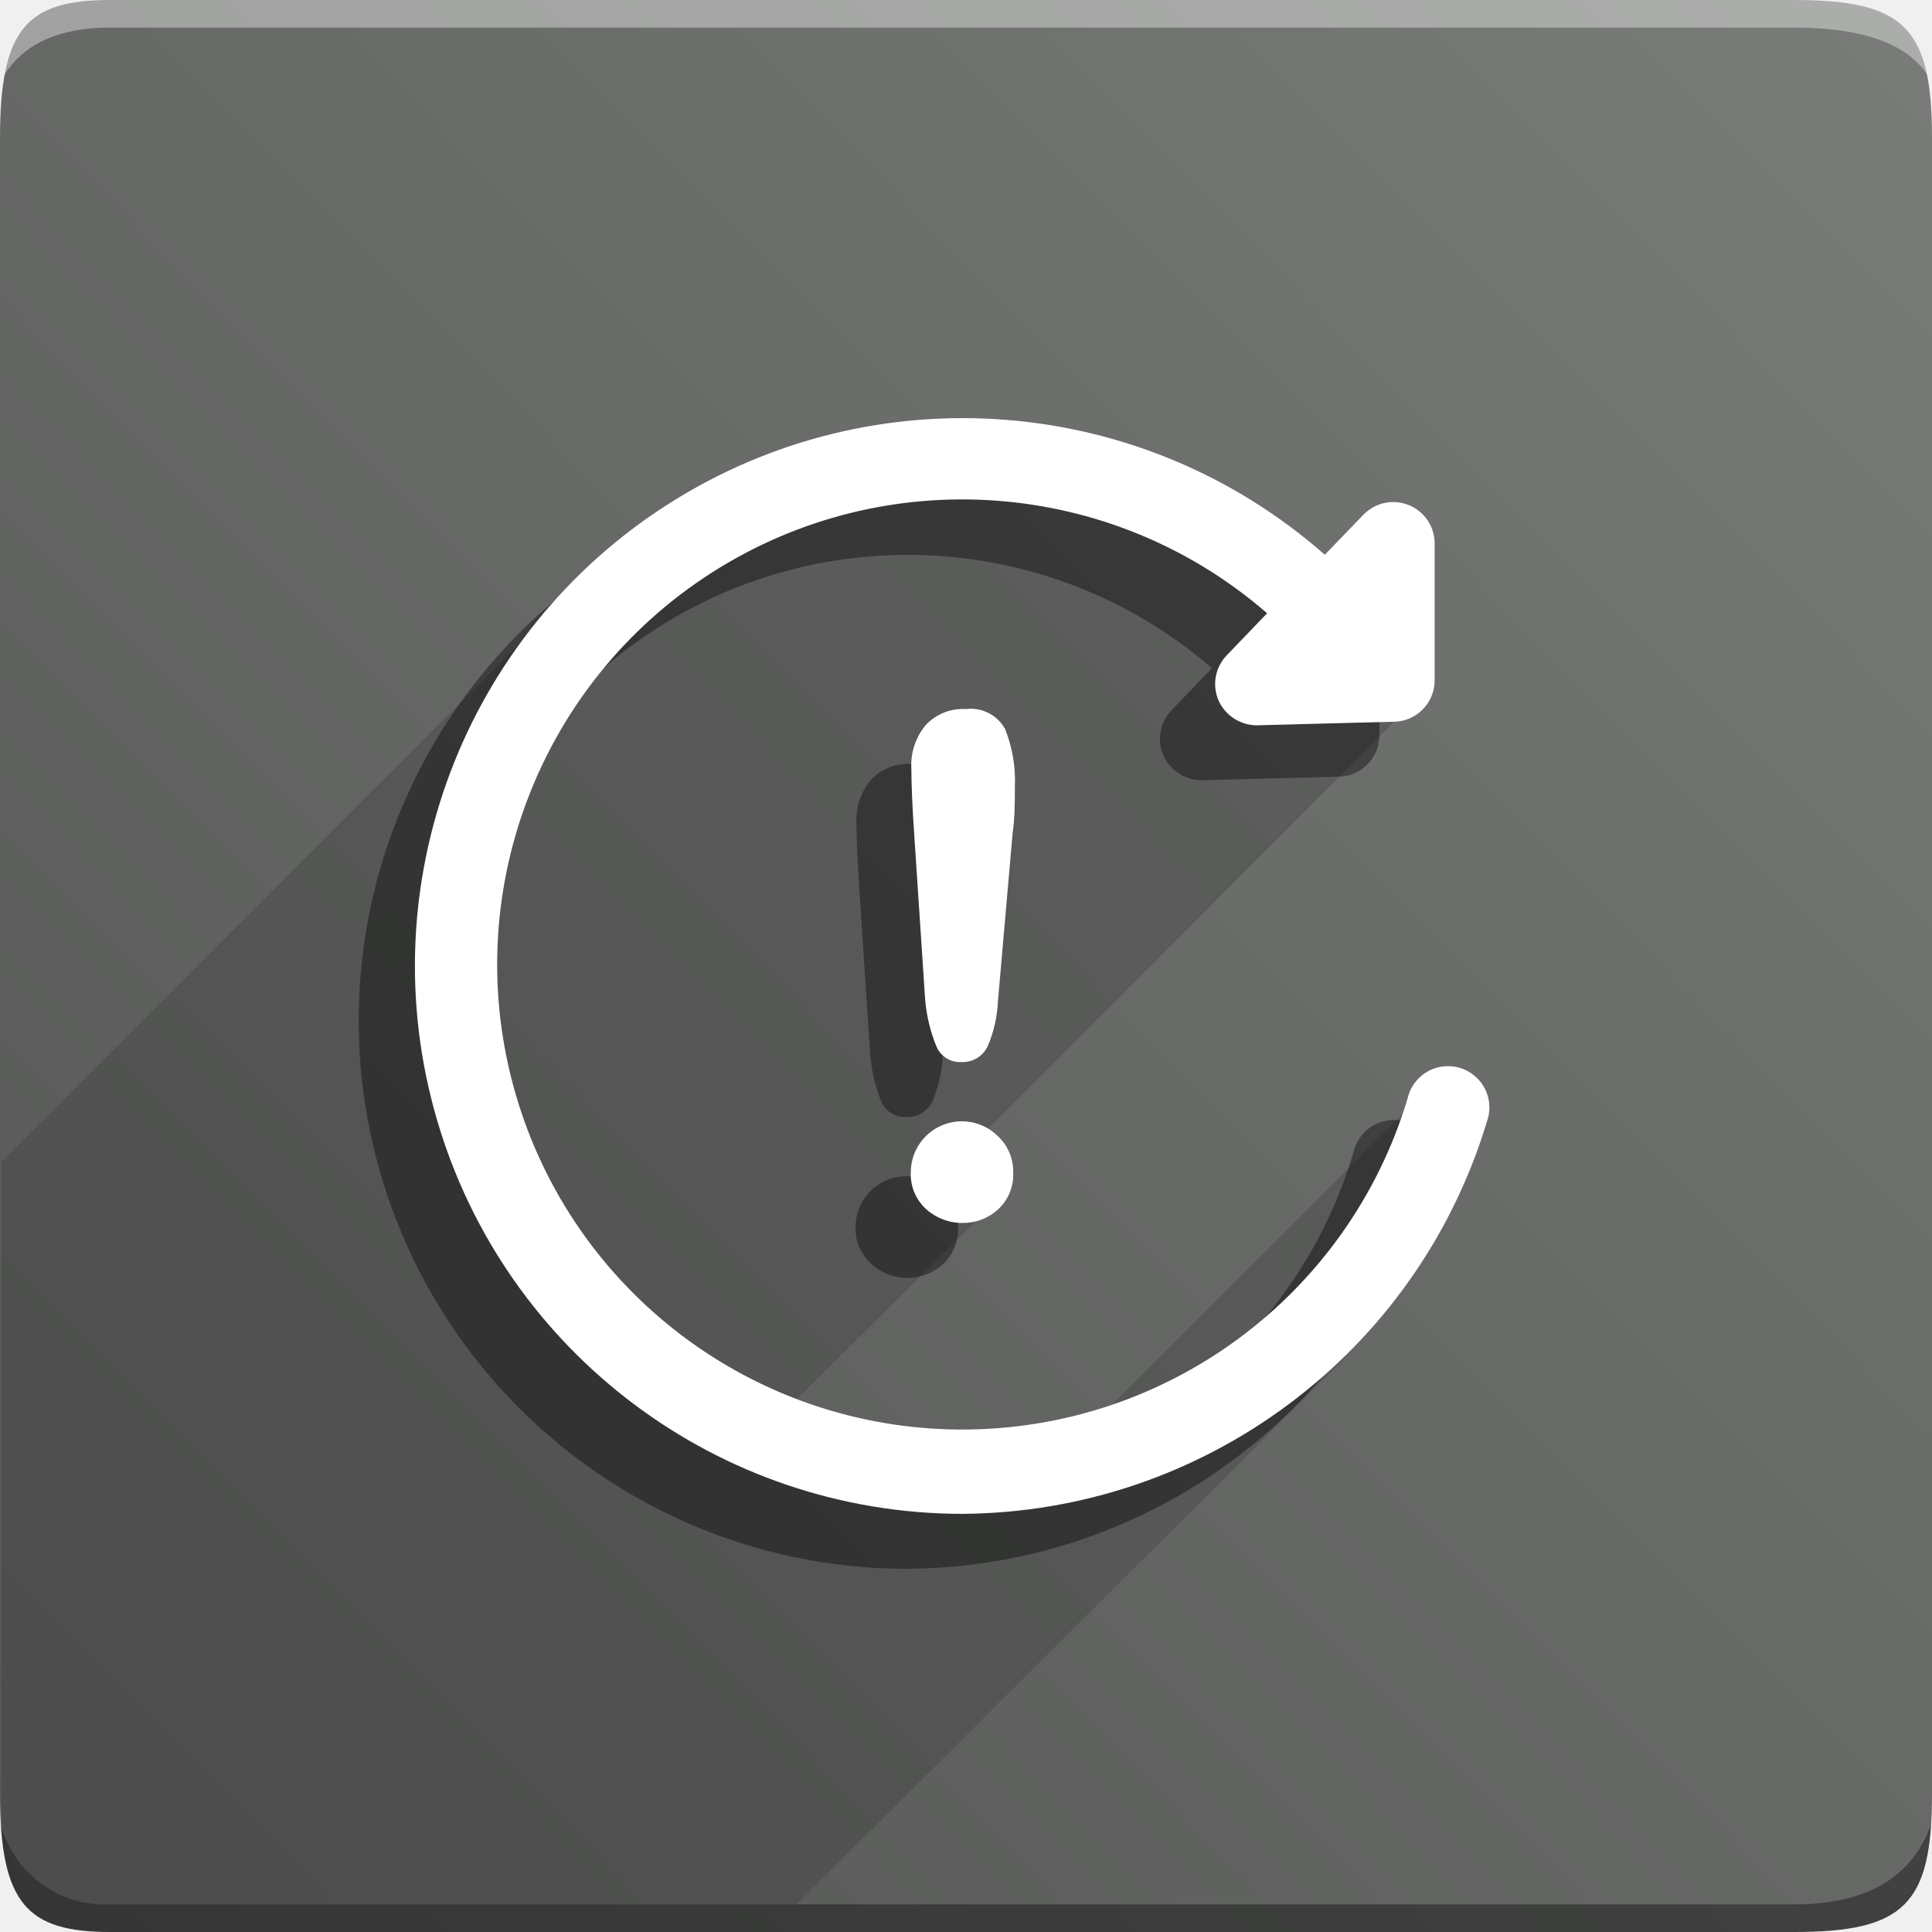
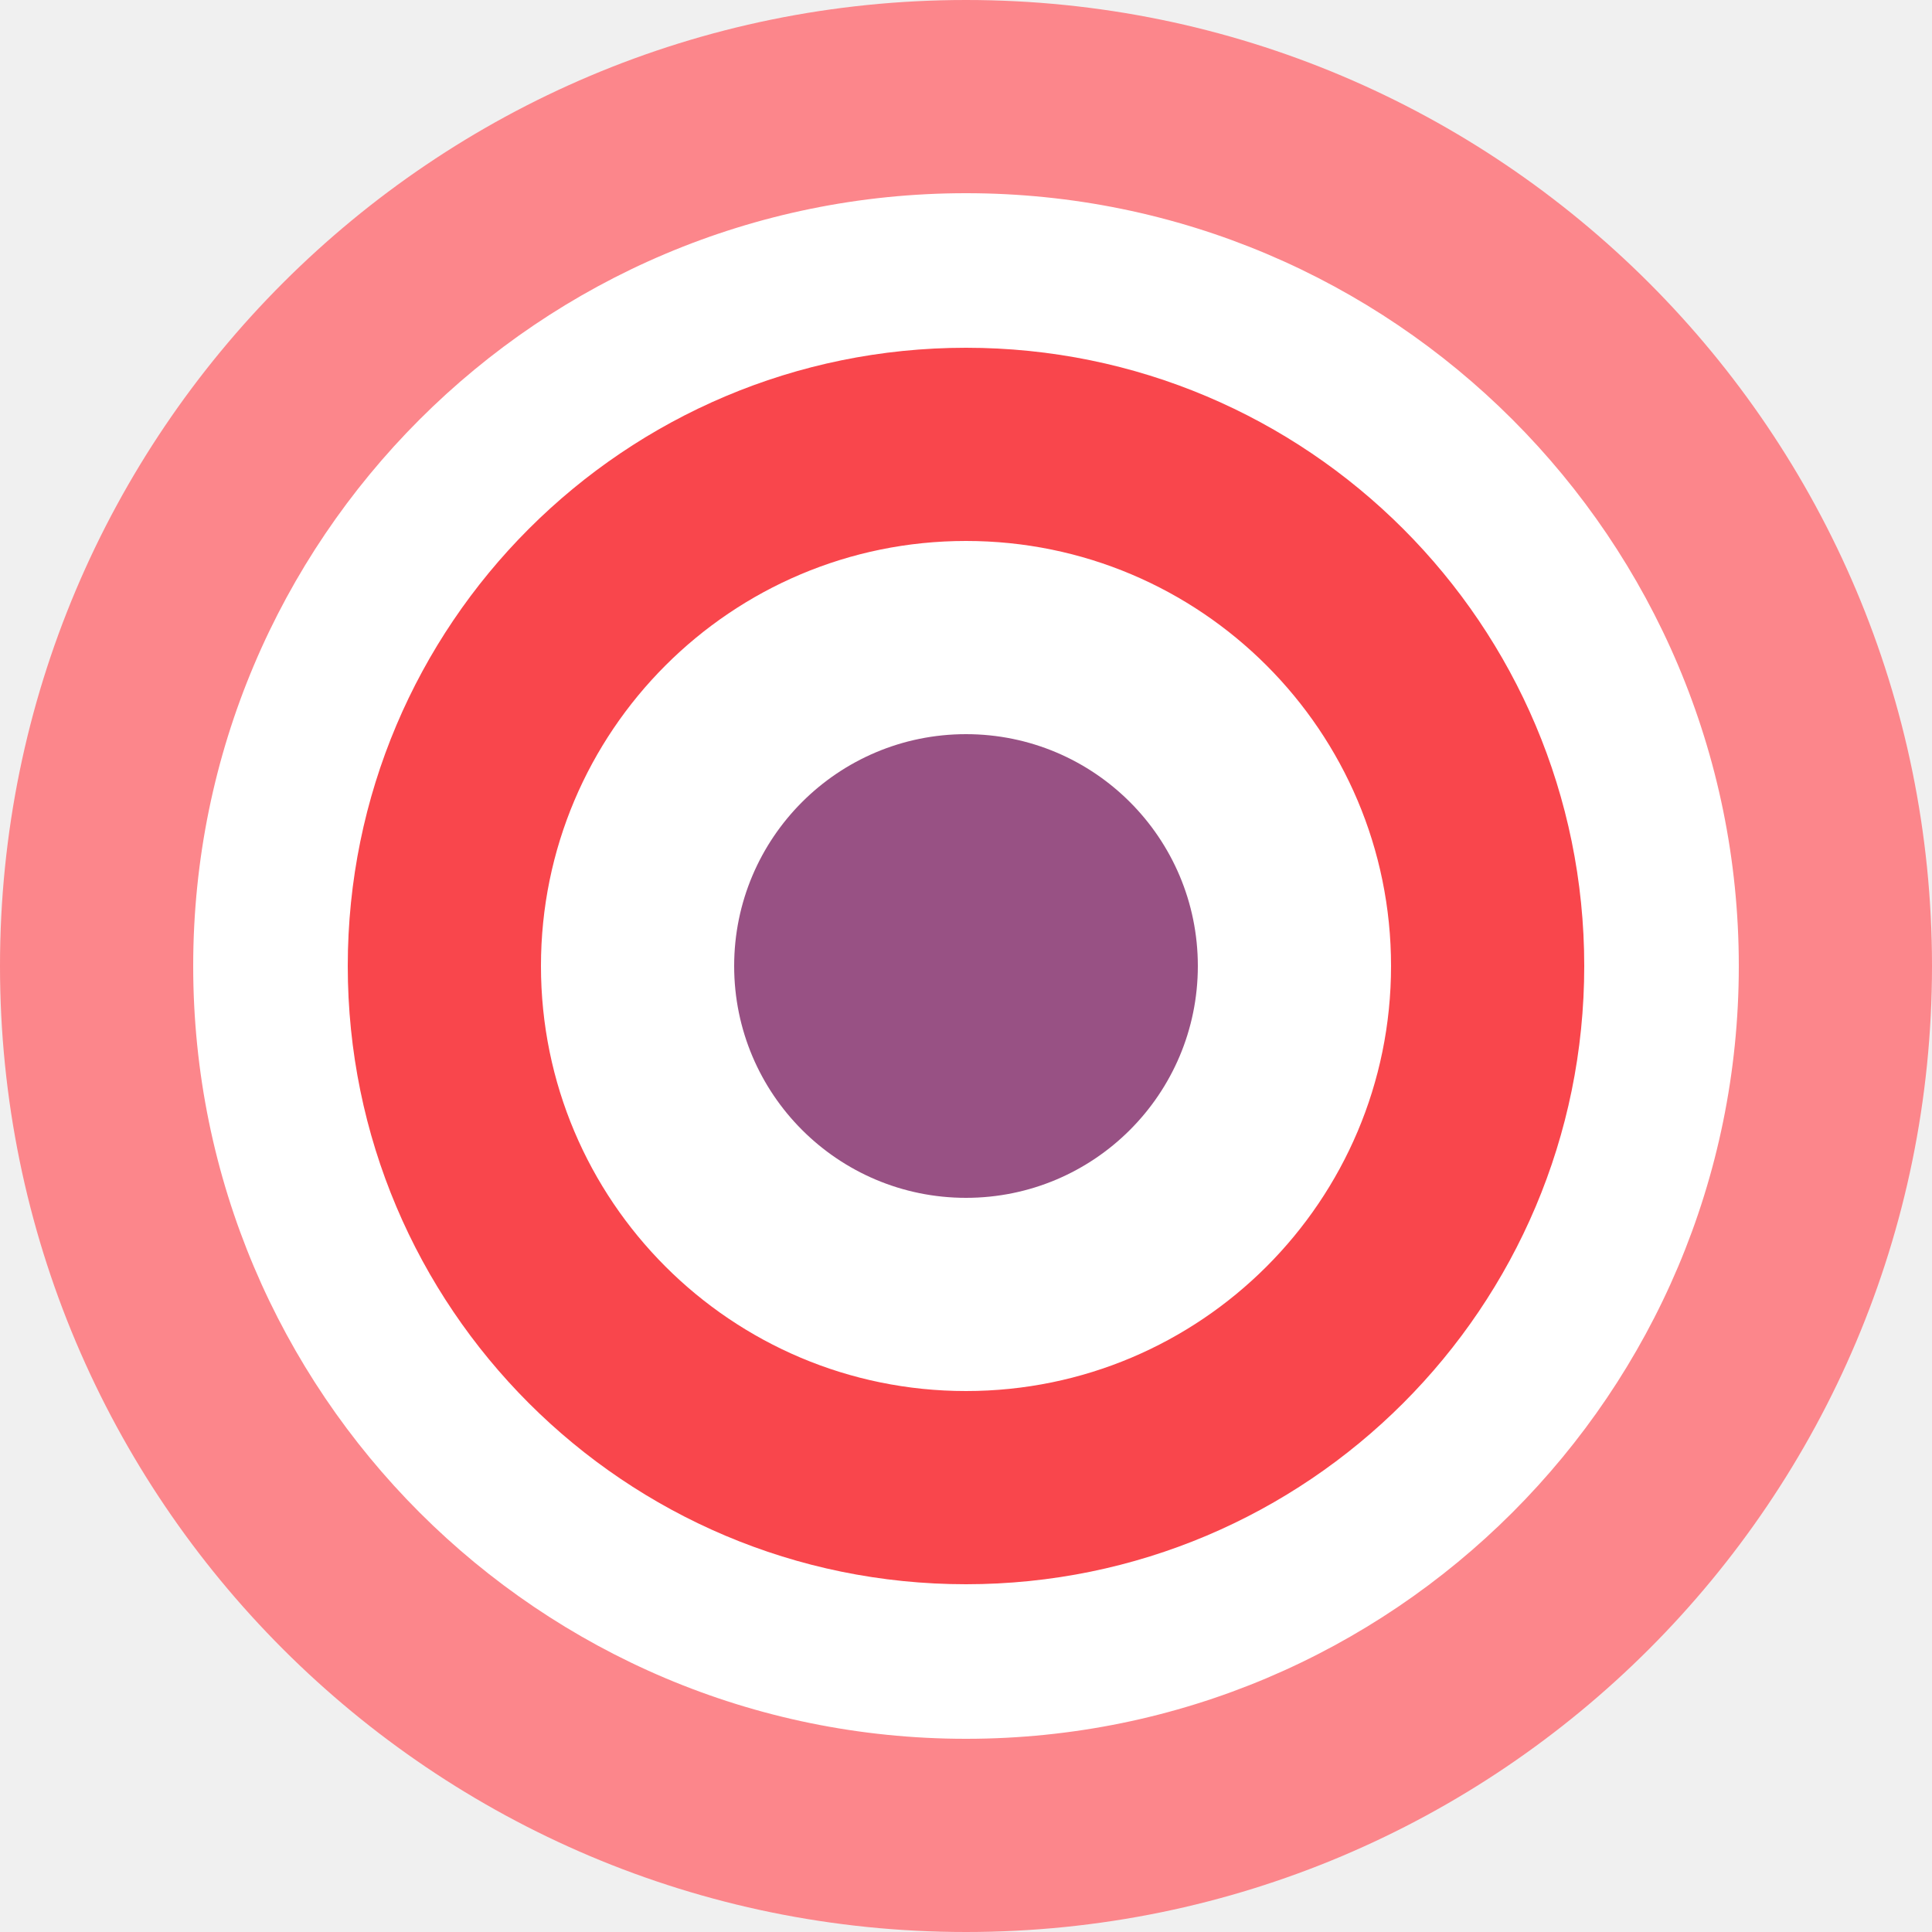
- <svg xmlns="http://www.w3.org/2000/svg" id="Layer_1" data-name="Layer 1" viewBox="0 0 70 70">
-   <defs>
-     <mask id="mask" x="0" y="0" width="70" height="70.01" maskUnits="userSpaceOnUse">
-       <g id="icon-b">
-         <path id="icon-a" d="M4,0H65c4,0,5,1,5,5V65c0,4-1,5-5,5H4c-3,0-4-1-4-5V5C0,1,1,0,4,0Z" fill="#fff" fill-rule="evenodd" />
-       </g>
-     </mask>
-     <linearGradient id="linear-gradient" x1="-1172.49" y1="-4.39" x2="-1173.49" y2="-5.38" gradientTransform="matrix(70, 0, 0, -70, 82144.61, -307.17)" gradientUnits="userSpaceOnUse">
-       <stop offset="0" stop-color="#797c79" />
-       <stop offset="1" stop-color="#545554" />
-     </linearGradient>
-   </defs>
-   <g mask="url(#mask)">
-     <g>
-       <path d="M0,0H70V70H0Z" fill-rule="evenodd" fill="url(#linear-gradient)" />
-       <path d="M4,1H65q4,0,5,2V0H0V3C.66,1.68,2,1,4,1Z" fill="#fff" fill-opacity="0.38" fill-rule="evenodd" />
-       <path d="M4,69H65q4,0,5-3v4H0V66A3.92,3.92,0,0,0,4,69Z" fill-opacity="0.38" fill-rule="evenodd" />
-       <path d="M50.48,26.19c-8.22-10.5-17.86-11.65-28.43-6.09l-22,22V64.94C0,68.87,2,69,4,69H28.86L48.79,49.14,51.18,40l-12.3,12.3L28,51.56l7.34-7.3V41.35Z" fill="#393939" fill-rule="evenodd" opacity="0.32" style="isolation: isolate" />
-       <g>
-         <g opacity="0.4">
-           <path d="M31.53,38.21l-.39-5.9c-.07-1.14-.11-2-.11-2.47a2.26,2.26,0,0,1,.53-1.59A1.85,1.85,0,0,1,33,27.68a1.42,1.42,0,0,1,1.42.73,5.09,5.09,0,0,1,.35,2.11c0,.54,0,1.09-.08,1.65l-.53,6.06a4.75,4.75,0,0,1-.37,1.66,1,1,0,0,1-.94.58.93.93,0,0,1-.92-.56A5.79,5.79,0,0,1,31.53,38.21ZM32.9,46.3a1.91,1.91,0,0,1-1.31-.49A1.69,1.69,0,0,1,31,44.46a1.83,1.83,0,0,1,1.84-1.84,1.83,1.83,0,0,1,1.33.54,1.75,1.75,0,0,1,.54,1.3,1.71,1.71,0,0,1-.55,1.35A1.87,1.87,0,0,1,32.9,46.3Z" />
-           <path d="M32.89,56.84A19.86,19.86,0,1,1,46,22.09l1.4-1.45a1.5,1.5,0,0,1,2.58,1v5a1.5,1.5,0,0,1-1.5,1.5h0c-.12,0-4.93.13-4.93.13a1.53,1.53,0,0,1-1.4-.9,1.5,1.5,0,0,1,.3-1.64l1.46-1.52a16.85,16.85,0,1,0,5.13,17.54,1.5,1.5,0,1,1,2.87.85A20,20,0,0,1,32.89,56.84Z" />
-         </g>
-         <g>
-           <path d="M33.52,36.22l-.39-5.89c-.08-1.15-.11-2-.11-2.48a2.26,2.26,0,0,1,.53-1.59A1.85,1.85,0,0,1,35,25.69a1.42,1.42,0,0,1,1.42.73,5.09,5.09,0,0,1,.35,2.11c0,.54,0,1.09-.08,1.65l-.53,6.06a4.75,4.75,0,0,1-.37,1.66,1,1,0,0,1-.94.58.93.93,0,0,1-.92-.56A5.79,5.79,0,0,1,33.52,36.22Zm1.37,8.09a1.94,1.94,0,0,1-1.31-.48A1.7,1.7,0,0,1,33,42.47a1.85,1.85,0,0,1,3.16-1.3,1.74,1.74,0,0,1,.55,1.3,1.71,1.71,0,0,1-.55,1.35A1.87,1.87,0,0,1,34.89,44.31Z" fill="#fff" />
-           <path d="M34.87,54.85A19.85,19.85,0,1,1,48,20.1l1.4-1.45a1.5,1.5,0,0,1,2.58,1v5a1.5,1.5,0,0,1-1.5,1.5h0c-.12,0-4.93.13-4.93.13a1.53,1.53,0,0,1-1.4-.9,1.5,1.5,0,0,1,.3-1.64l1.46-1.52A16.85,16.85,0,1,0,51,39.8a1.5,1.5,0,1,1,2.87.85A20,20,0,0,1,34.87,54.85Z" fill="#fff" />
-         </g>
-       </g>
-     </g>
-   </g>
+ <svg xmlns="http://www.w3.org/2000/svg" width="50" height="50" viewBox="0 0 50 50">
+   <circle cx="25" cy="25" r="22" fill="#fff" />
+   <path fill-rule="evenodd" clip-rule="evenodd" d="M25 45c11.046 0 20-8.954 20-20S36.046 5 25 5 5 13.954 5 25s8.954 20 20 20Zm0 5c13.807 0 25-11.193 25-25S38.807 0 25 0 0 11.193 0 25s11.193 25 25 25Z" fill="#FC868B" />
+   <path fill-rule="evenodd" clip-rule="evenodd" d="M25 36c6.075 0 11-4.925 11-11s-4.925-11-11-11-11 4.925-11 11 4.925 11 11 11Zm0 5c8.837 0 16-7.163 16-16S33.837 9 25 9 9 16.163 9 25s7.163 16 16 16Z" fill="#F9464C" />
+   <path d="M31 25a6 6 0 1 1-12 0 6 6 0 0 1 12 0Z" fill="#985184" />
</svg>
